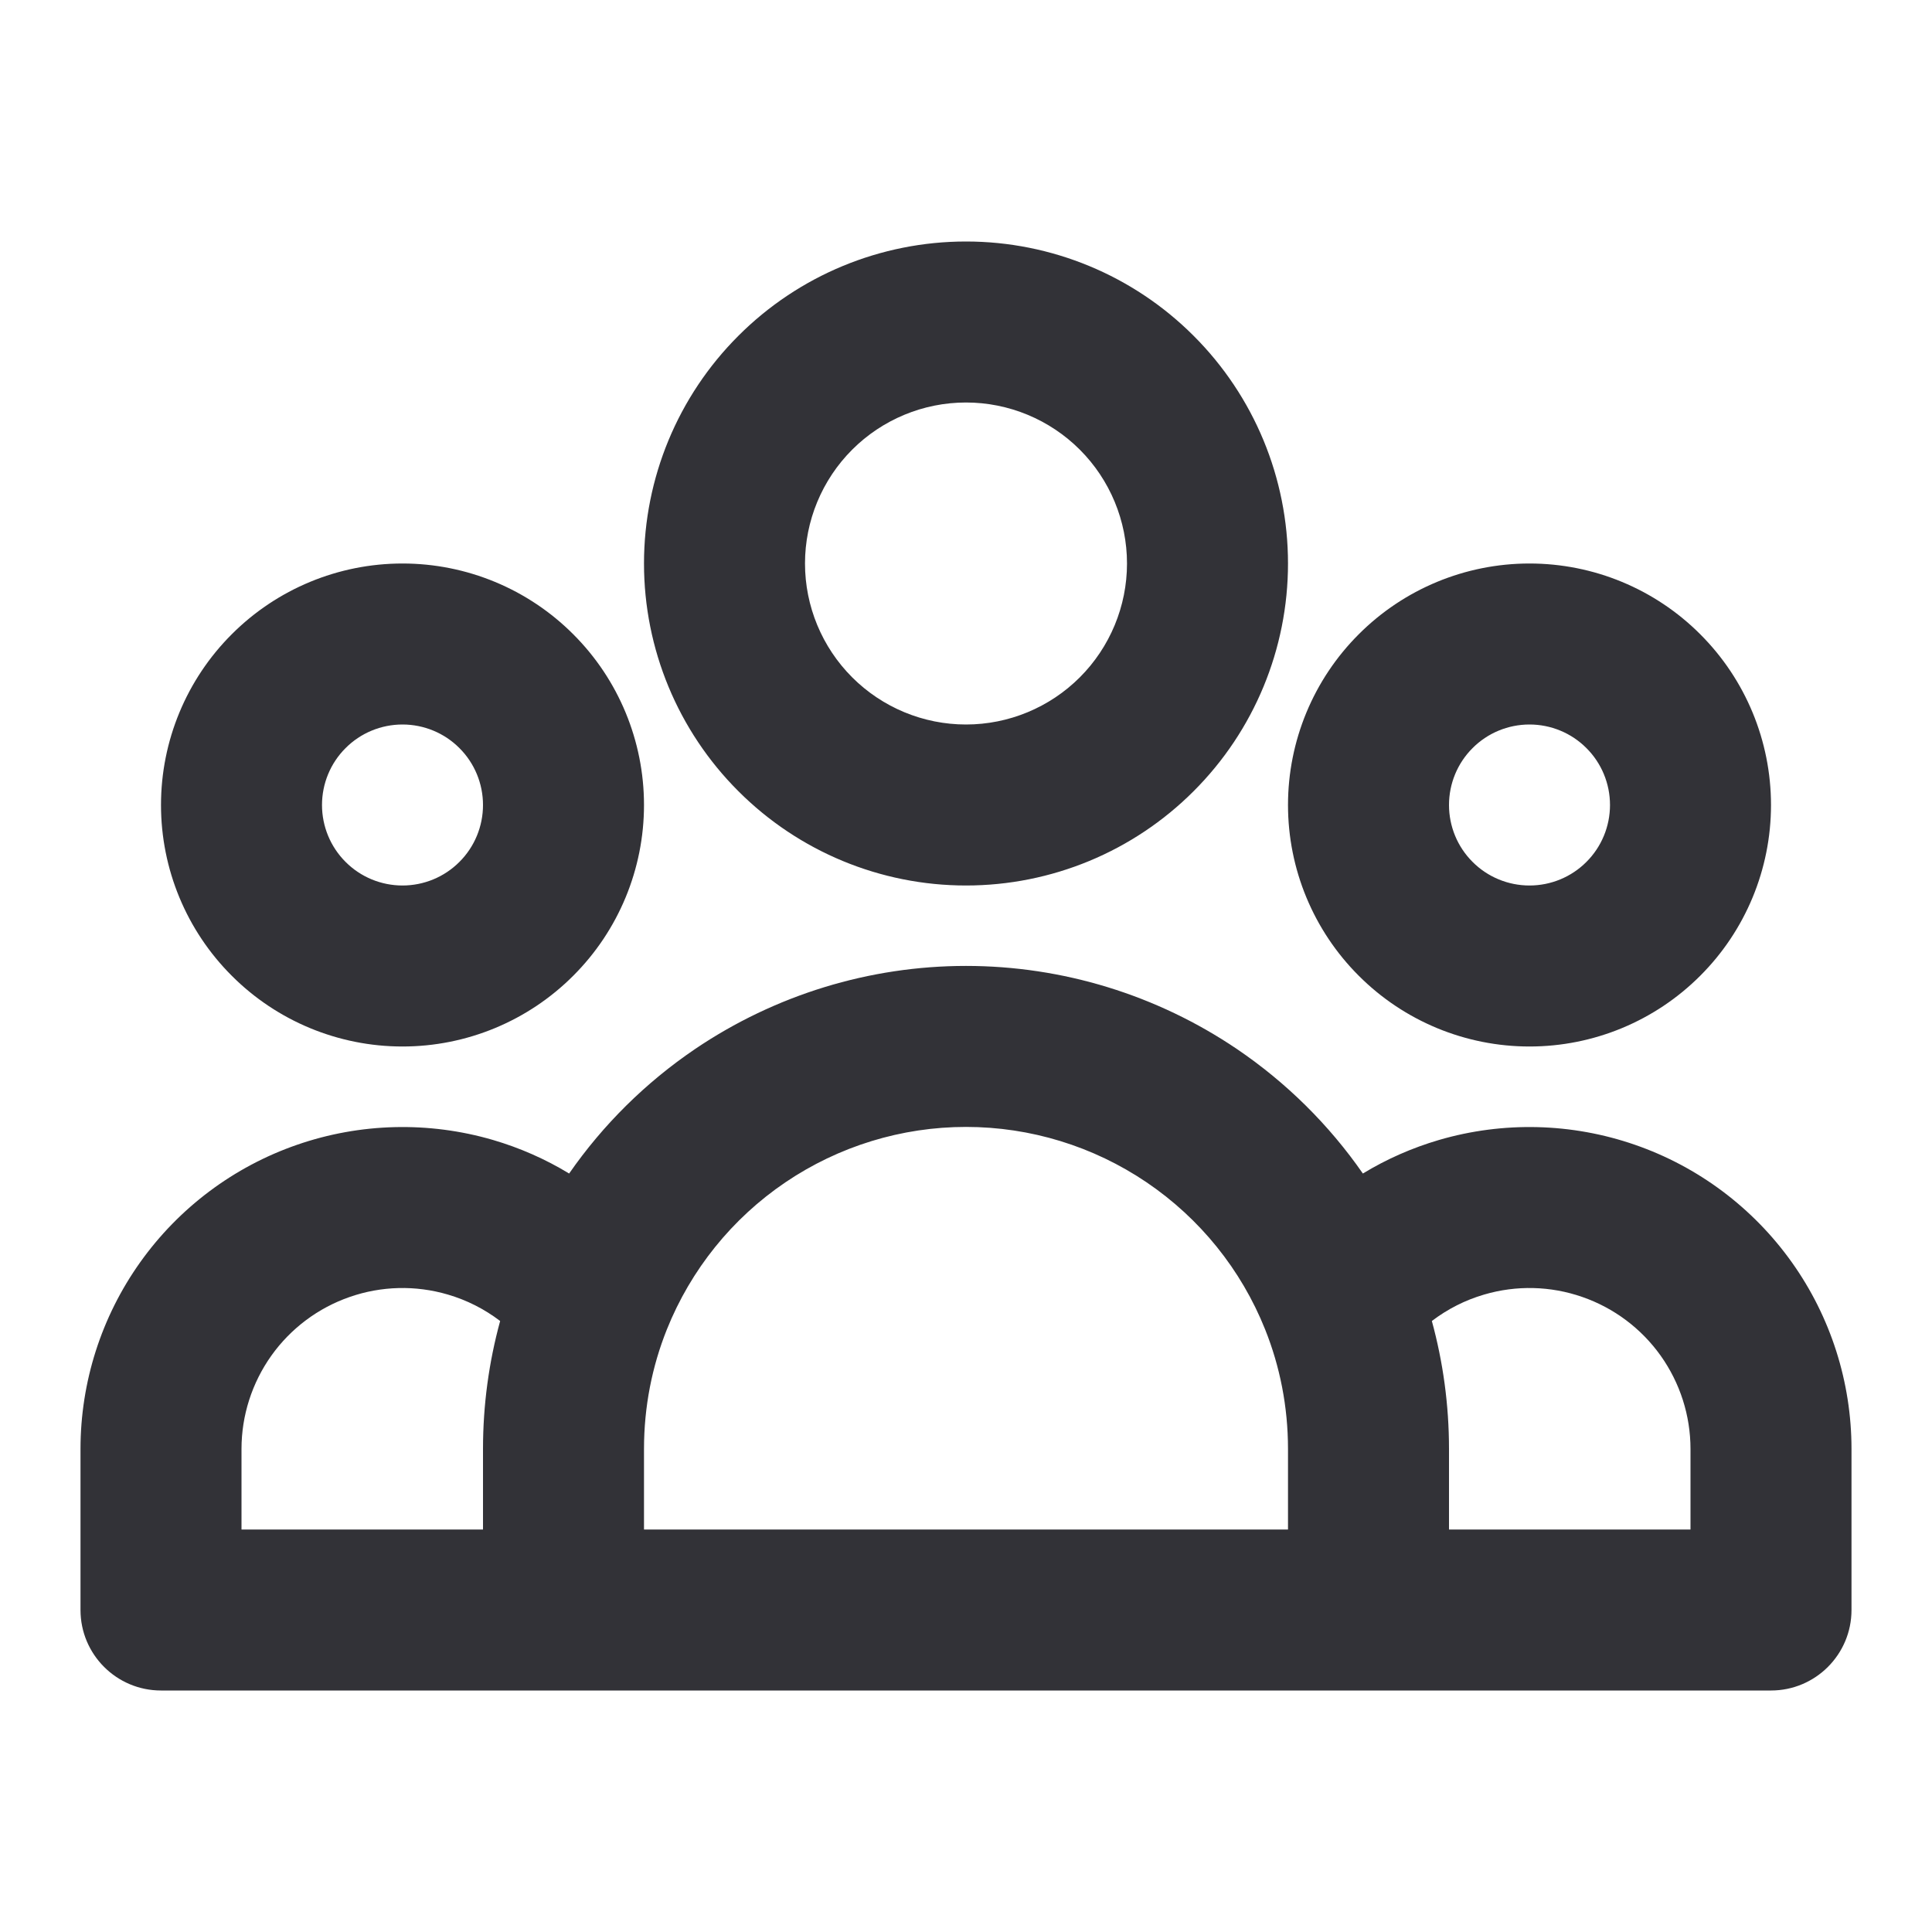
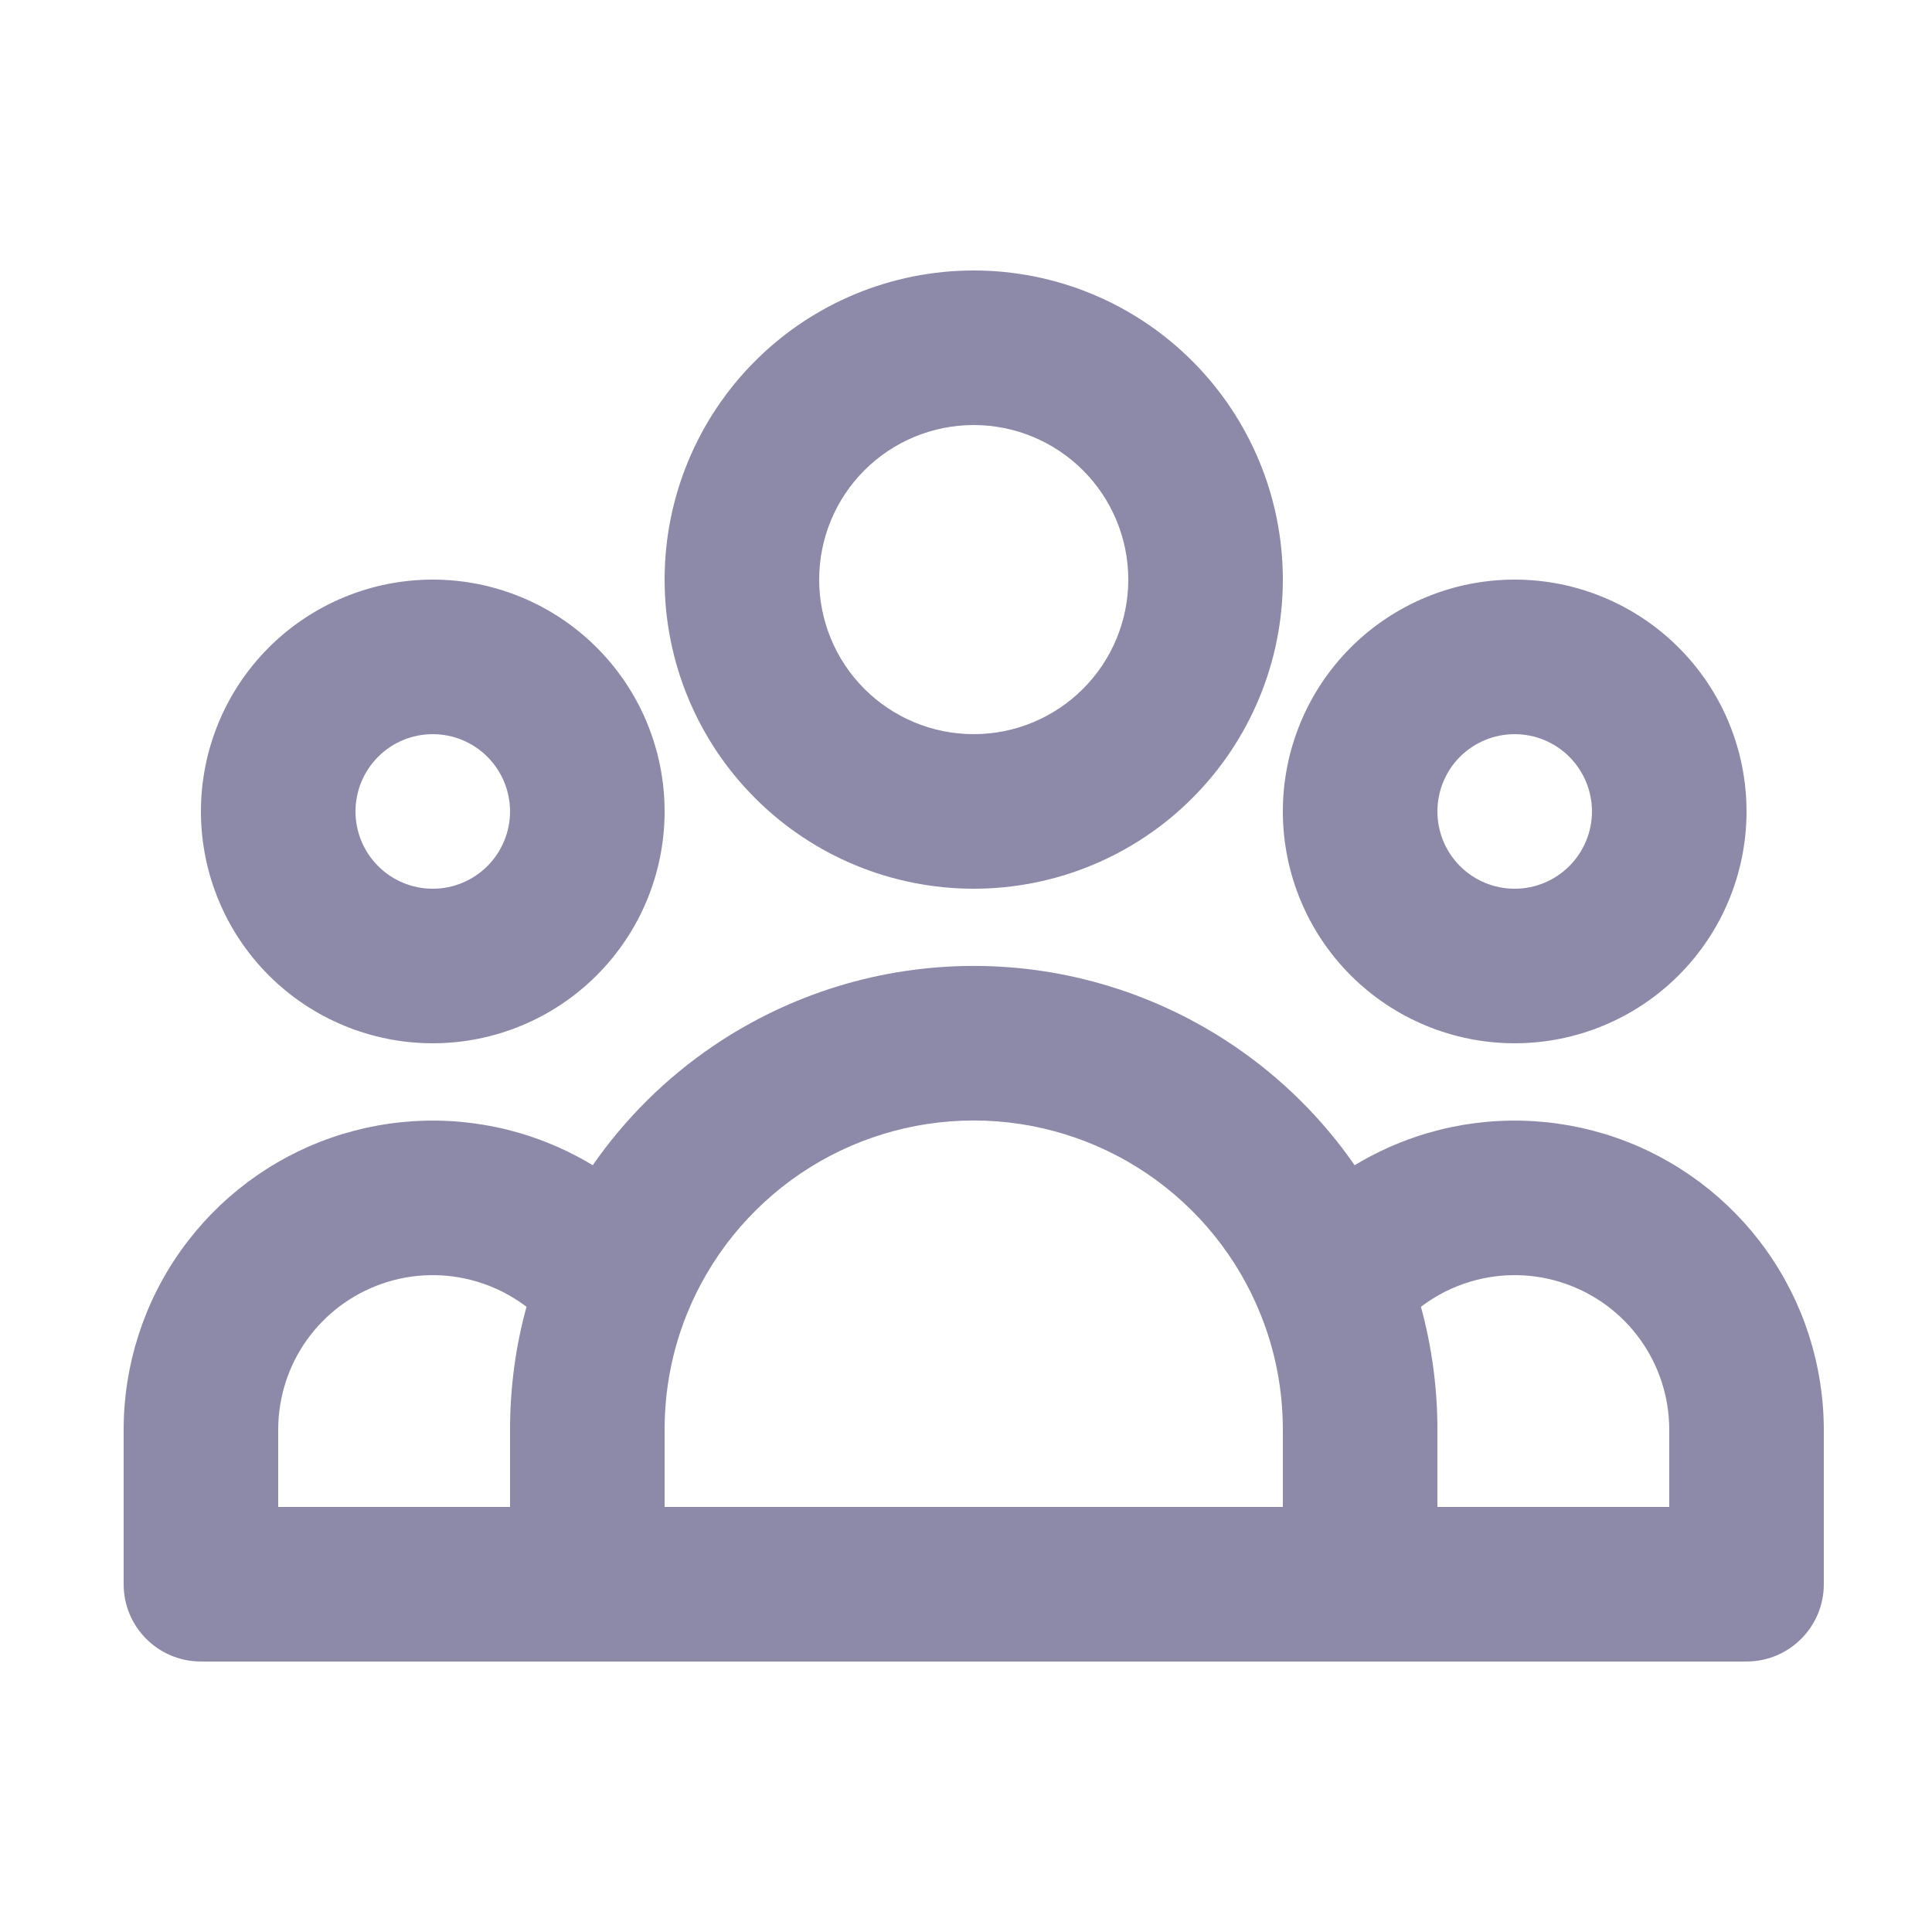
- <svg xmlns="http://www.w3.org/2000/svg" width="24" height="24" viewBox="0 0 24 24" fill="none">
-   <path fill-rule="evenodd" clip-rule="evenodd" d="M12 5C11.47 5 10.961 5.211 10.586 5.586C10.211 5.961 10 6.47 10 7C10 7.53 10.211 8.039 10.586 8.414C10.961 8.789 11.47 9 12 9C12.53 9 13.039 8.789 13.414 8.414C13.789 8.039 14 7.53 14 7C14 6.47 13.789 5.961 13.414 5.586C13.039 5.211 12.53 5 12 5ZM9.172 4.172C9.922 3.421 10.939 3 12 3C13.061 3 14.078 3.421 14.828 4.172C15.579 4.922 16 5.939 16 7C16 8.061 15.579 9.078 14.828 9.828C14.078 10.579 13.061 11 12 11C10.939 11 9.922 10.579 9.172 9.828C8.421 9.078 8 8.061 8 7C8 5.939 8.421 4.922 9.172 4.172ZM5 9C4.735 9 4.48 9.105 4.293 9.293C4.105 9.48 4 9.735 4 10C4 10.265 4.105 10.52 4.293 10.707C4.48 10.895 4.735 11 5 11C5.265 11 5.52 10.895 5.707 10.707C5.895 10.52 6 10.265 6 10C6 9.735 5.895 9.48 5.707 9.293C5.52 9.105 5.265 9 5 9ZM2.879 7.879C3.441 7.316 4.204 7 5 7C5.796 7 6.559 7.316 7.121 7.879C7.684 8.441 8 9.204 8 10C8 10.796 7.684 11.559 7.121 12.121C6.559 12.684 5.796 13 5 13C4.204 13 3.441 12.684 2.879 12.121C2.316 11.559 2 10.796 2 10C2 9.204 2.316 8.441 2.879 7.879ZM19 9C18.735 9 18.48 9.105 18.293 9.293C18.105 9.48 18 9.735 18 10C18 10.265 18.105 10.52 18.293 10.707C18.48 10.895 18.735 11 19 11C19.265 11 19.52 10.895 19.707 10.707C19.895 10.52 20 10.265 20 10C20 9.735 19.895 9.48 19.707 9.293C19.52 9.105 19.265 9 19 9ZM16.879 7.879C17.441 7.316 18.204 7 19 7C19.796 7 20.559 7.316 21.121 7.879C21.684 8.441 22 9.204 22 10C22 10.796 21.684 11.559 21.121 12.121C20.559 12.684 19.796 13 19 13C18.204 13 17.441 12.684 16.879 12.121C16.316 11.559 16 10.796 16 10C16 9.204 16.316 8.441 16.879 7.879ZM12 13.999C11.2 13.999 10.419 14.239 9.757 14.687C9.094 15.136 8.582 15.772 8.284 16.515C8.101 16.972 8 17.473 8 18V19H16V18C16 17.473 15.899 16.972 15.716 16.515C15.419 15.772 14.906 15.136 14.243 14.687C13.581 14.239 12.8 13.999 12 13.999ZM18 19H21V18C21 18 21 18 21 18C21 17.584 20.87 17.179 20.629 16.84C20.388 16.502 20.048 16.247 19.655 16.111C19.262 15.974 18.837 15.964 18.438 16.081C18.201 16.15 17.981 16.262 17.787 16.41C17.926 16.918 18 17.451 18 18V19ZM16.93 14.578C16.51 13.973 15.98 13.448 15.365 13.031C14.371 12.359 13.199 11.999 12 11.999C10.801 11.999 9.629 12.359 8.635 13.031C8.02 13.448 7.49 13.973 7.07 14.578C6.776 14.399 6.458 14.259 6.124 14.161C5.326 13.928 4.475 13.949 3.69 14.221C2.904 14.493 2.223 15.004 1.741 15.681C1.259 16.358 1 17.169 1 18V20C1 20.552 1.448 21 2 21H22C22.552 21 23 20.552 23 20V18C23 17.169 22.741 16.358 22.259 15.681C21.777 15.004 21.096 14.493 20.31 14.221C19.525 13.949 18.674 13.928 17.876 14.161C17.542 14.259 17.224 14.399 16.93 14.578ZM6.213 16.41C6.019 16.262 5.799 16.15 5.562 16.081C5.163 15.964 4.738 15.974 4.345 16.111C3.952 16.247 3.612 16.502 3.371 16.84C3.13 17.179 3 17.584 3 18C3 18 3 18 3 18V19H6V18C6 17.451 6.074 16.918 6.213 16.41Z" fill="#323237" />
+ <svg xmlns="http://www.w3.org/2000/svg" width="25" height="25" viewBox="0 0 25 25" fill="none">
+   <path fill-rule="evenodd" clip-rule="evenodd" d="M12.6 5.5C12.069 5.5 11.56 5.711 11.185 6.086C10.81 6.461 10.6 6.97 10.6 7.5C10.6 8.03 10.81 8.539 11.185 8.914C11.56 9.289 12.069 9.5 12.6 9.5C13.13 9.5 13.639 9.289 14.014 8.914C14.389 8.539 14.6 8.03 14.6 7.5C14.6 6.97 14.389 6.461 14.014 6.086C13.639 5.711 13.13 5.5 12.6 5.5ZM9.771 4.672C10.521 3.921 11.539 3.5 12.6 3.5C13.661 3.5 14.678 3.921 15.428 4.672C16.178 5.422 16.6 6.439 16.6 7.5C16.6 8.561 16.178 9.578 15.428 10.328C14.678 11.079 13.661 11.5 12.6 11.5C11.539 11.5 10.521 11.079 9.771 10.328C9.021 9.578 8.6 8.561 8.6 7.5C8.6 6.439 9.021 5.422 9.771 4.672ZM5.6 9.5C5.334 9.5 5.08 9.605 4.893 9.793C4.705 9.98 4.6 10.235 4.6 10.5C4.6 10.765 4.705 11.02 4.893 11.207C5.08 11.395 5.334 11.5 5.6 11.5C5.865 11.5 6.119 11.395 6.307 11.207C6.494 11.02 6.6 10.765 6.6 10.5C6.6 10.235 6.494 9.98 6.307 9.793C6.119 9.605 5.865 9.5 5.6 9.5ZM3.478 8.379C4.041 7.816 4.804 7.5 5.6 7.5C6.395 7.5 7.158 7.816 7.721 8.379C8.284 8.941 8.6 9.704 8.6 10.5C8.6 11.296 8.284 12.059 7.721 12.621C7.158 13.184 6.395 13.5 5.6 13.5C4.804 13.5 4.041 13.184 3.478 12.621C2.916 12.059 2.6 11.296 2.6 10.5C2.6 9.704 2.916 8.941 3.478 8.379ZM19.6 9.5C19.334 9.5 19.08 9.605 18.892 9.793C18.705 9.98 18.6 10.235 18.6 10.5C18.6 10.765 18.705 11.02 18.892 11.207C19.08 11.395 19.334 11.5 19.6 11.5C19.865 11.5 20.119 11.395 20.307 11.207C20.494 11.02 20.6 10.765 20.6 10.5C20.6 10.235 20.494 9.98 20.307 9.793C20.119 9.605 19.865 9.5 19.6 9.5ZM17.478 8.379C18.041 7.816 18.804 7.5 19.6 7.5C20.395 7.5 21.158 7.816 21.721 8.379C22.284 8.941 22.6 9.704 22.6 10.5C22.6 11.296 22.284 12.059 21.721 12.621C21.158 13.184 20.395 13.5 19.6 13.5C18.804 13.5 18.041 13.184 17.478 12.621C16.916 12.059 16.6 11.296 16.6 10.5C16.6 9.704 16.916 8.941 17.478 8.379ZM12.6 14.499C11.8 14.499 11.018 14.739 10.356 15.187C9.694 15.636 9.181 16.272 8.884 17.015C8.701 17.472 8.6 17.973 8.6 18.5V19.5H16.6V18.5C16.6 17.973 16.498 17.472 16.315 17.015C16.018 16.272 15.505 15.636 14.843 15.187C14.181 14.739 13.399 14.499 12.6 14.499ZM18.6 19.5H21.6V18.5C21.6 18.5 21.6 18.5 21.6 18.5C21.6 18.084 21.47 17.679 21.229 17.34C20.988 17.002 20.648 16.747 20.255 16.611C19.862 16.474 19.437 16.464 19.038 16.581C18.801 16.65 18.581 16.762 18.387 16.91C18.526 17.418 18.6 17.951 18.6 18.5V19.5ZM17.529 15.078C17.11 14.473 16.58 13.948 15.964 13.531C14.971 12.859 13.799 12.499 12.6 12.499C11.4 12.499 10.228 12.859 9.235 13.531C8.619 13.948 8.09 14.473 7.67 15.078C7.375 14.899 7.057 14.759 6.723 14.661C5.925 14.428 5.075 14.449 4.289 14.721C3.504 14.993 2.823 15.504 2.341 16.181C1.859 16.858 1.6 17.669 1.6 18.5V20.5C1.6 21.052 2.047 21.5 2.6 21.5H22.6C23.152 21.5 23.6 21.052 23.6 20.5V18.5C23.599 17.669 23.34 16.858 22.858 16.181C22.376 15.504 21.695 14.993 20.91 14.721C20.125 14.449 19.274 14.428 18.476 14.661C18.142 14.759 17.824 14.899 17.529 15.078ZM6.813 16.91C6.619 16.762 6.398 16.65 6.161 16.581C5.763 16.464 5.337 16.474 4.944 16.611C4.552 16.747 4.211 17.002 3.97 17.34C3.729 17.679 3.6 18.084 3.6 18.5C3.6 18.5 3.6 18.5 3.6 18.5V19.5H6.6V18.5C6.6 17.951 6.673 17.418 6.813 16.91Z" fill="#8C8AA8" />
</svg>
